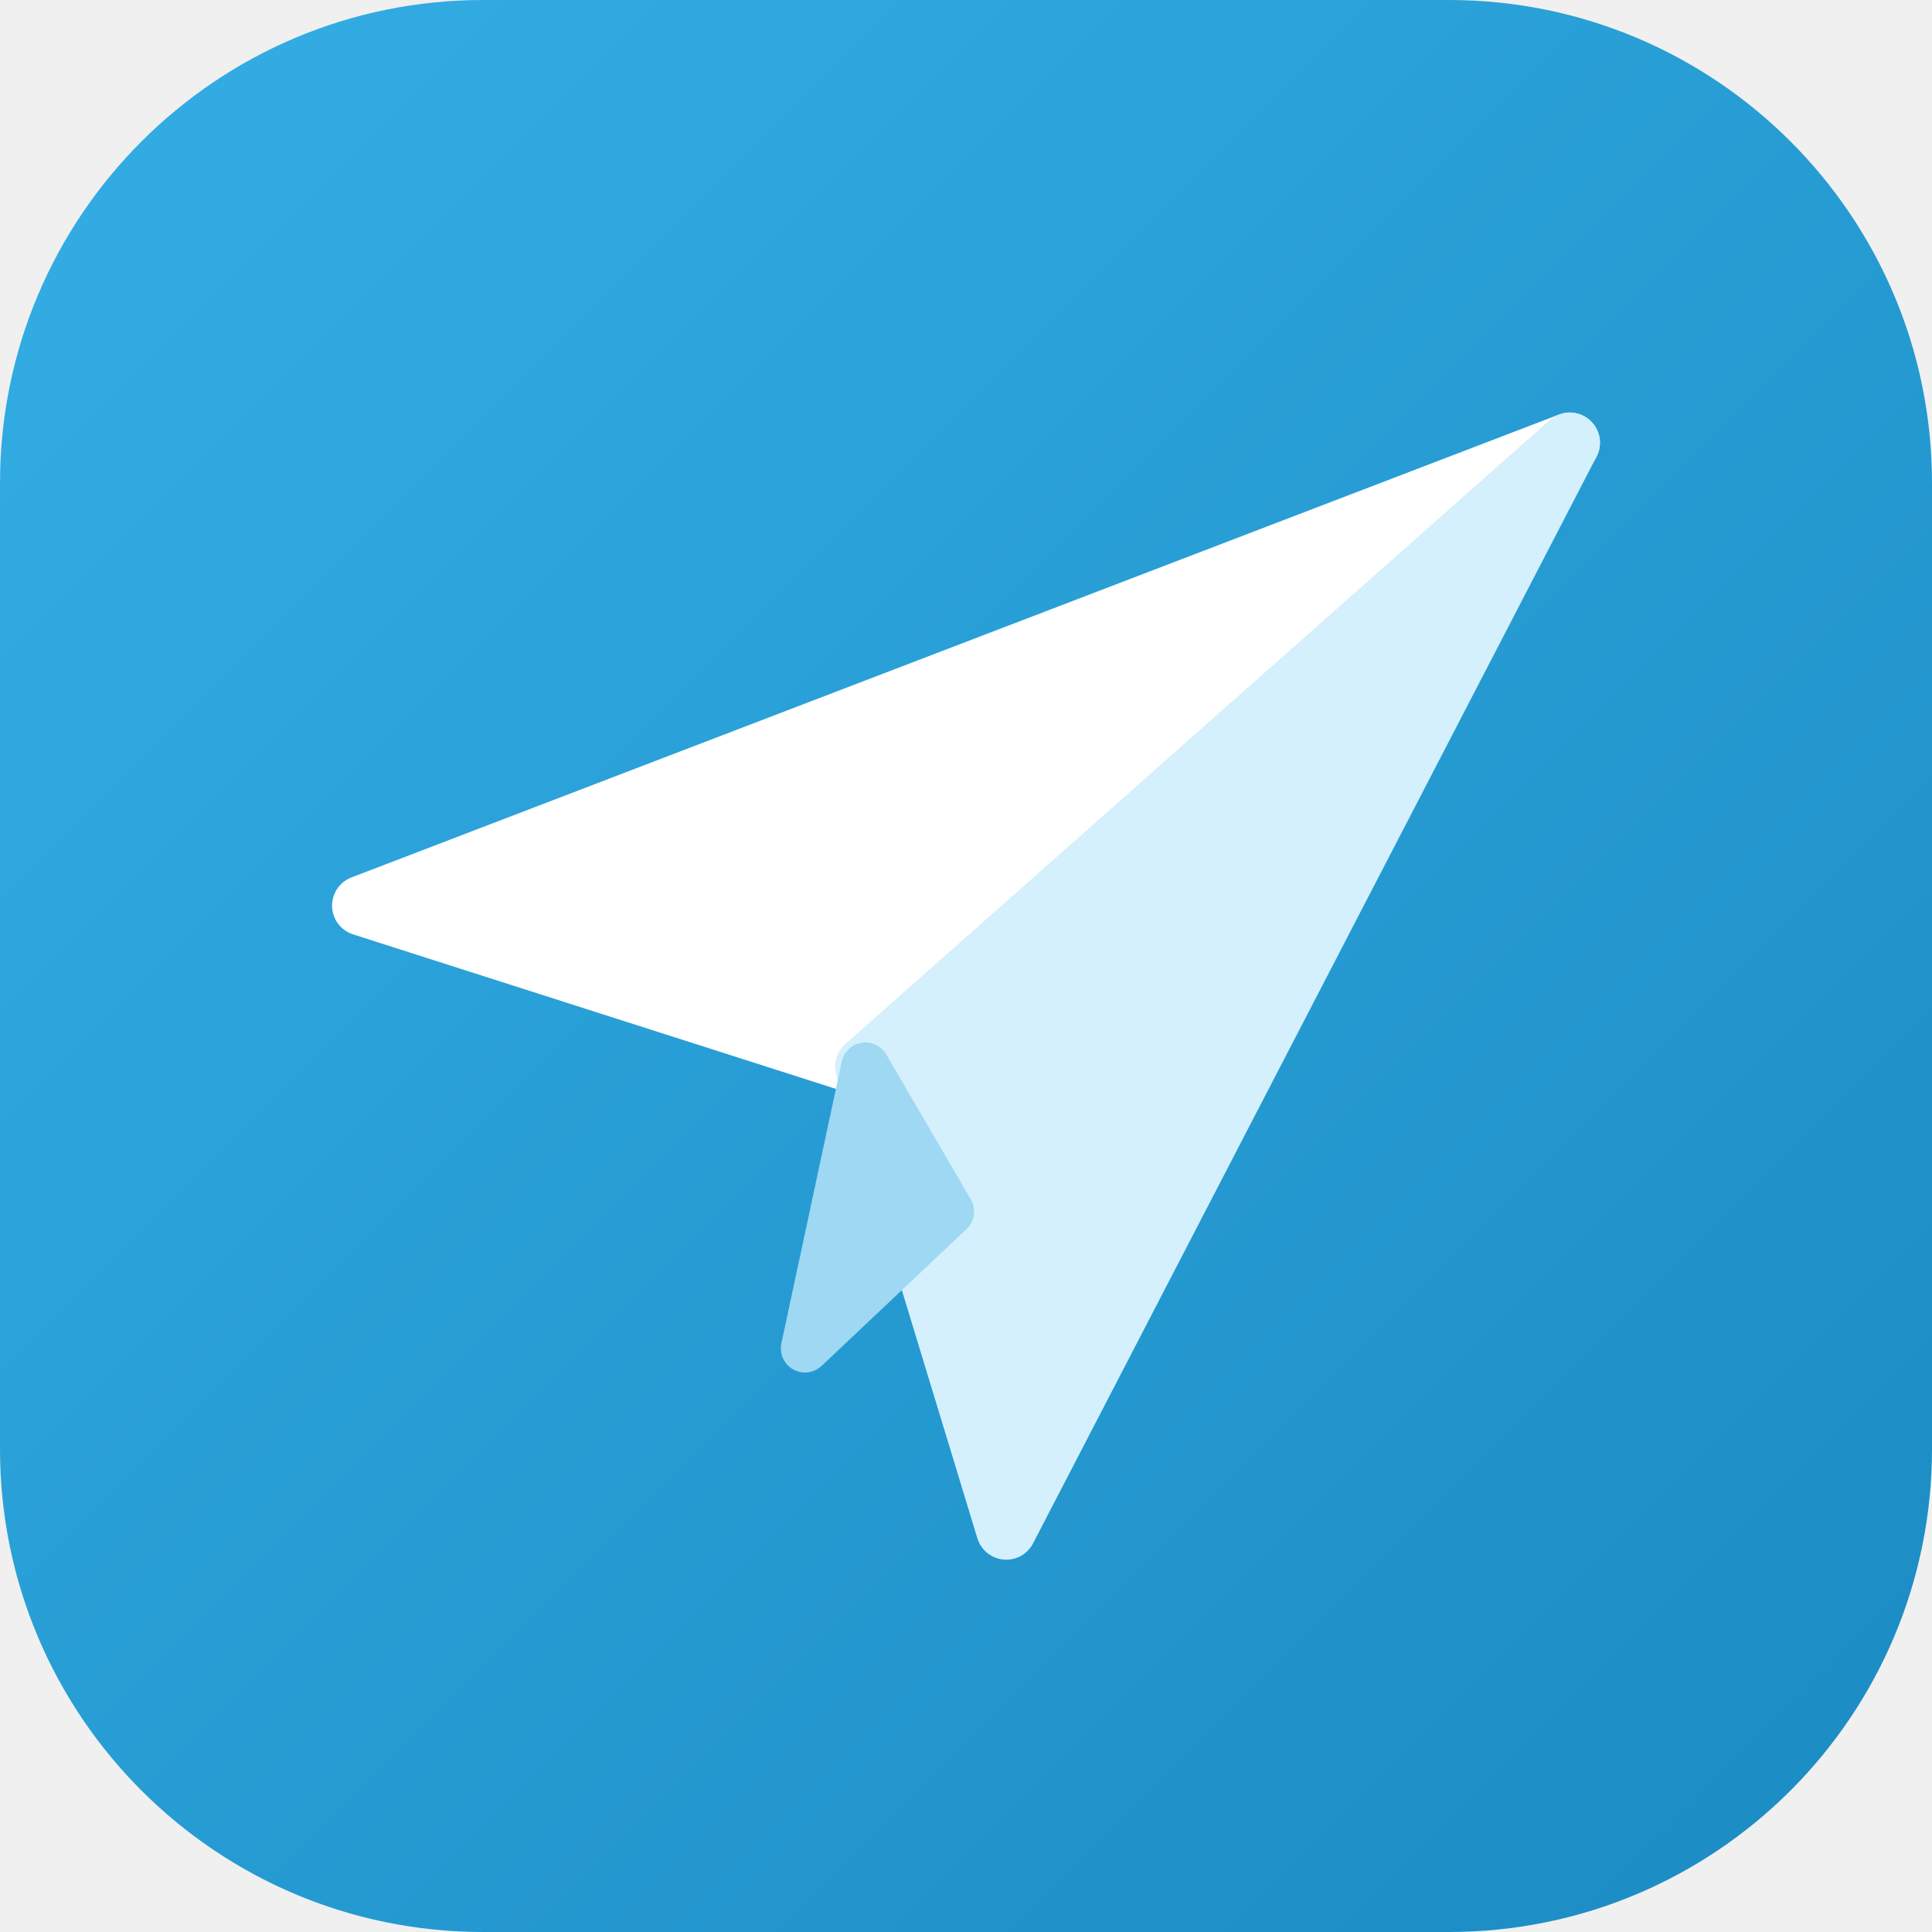
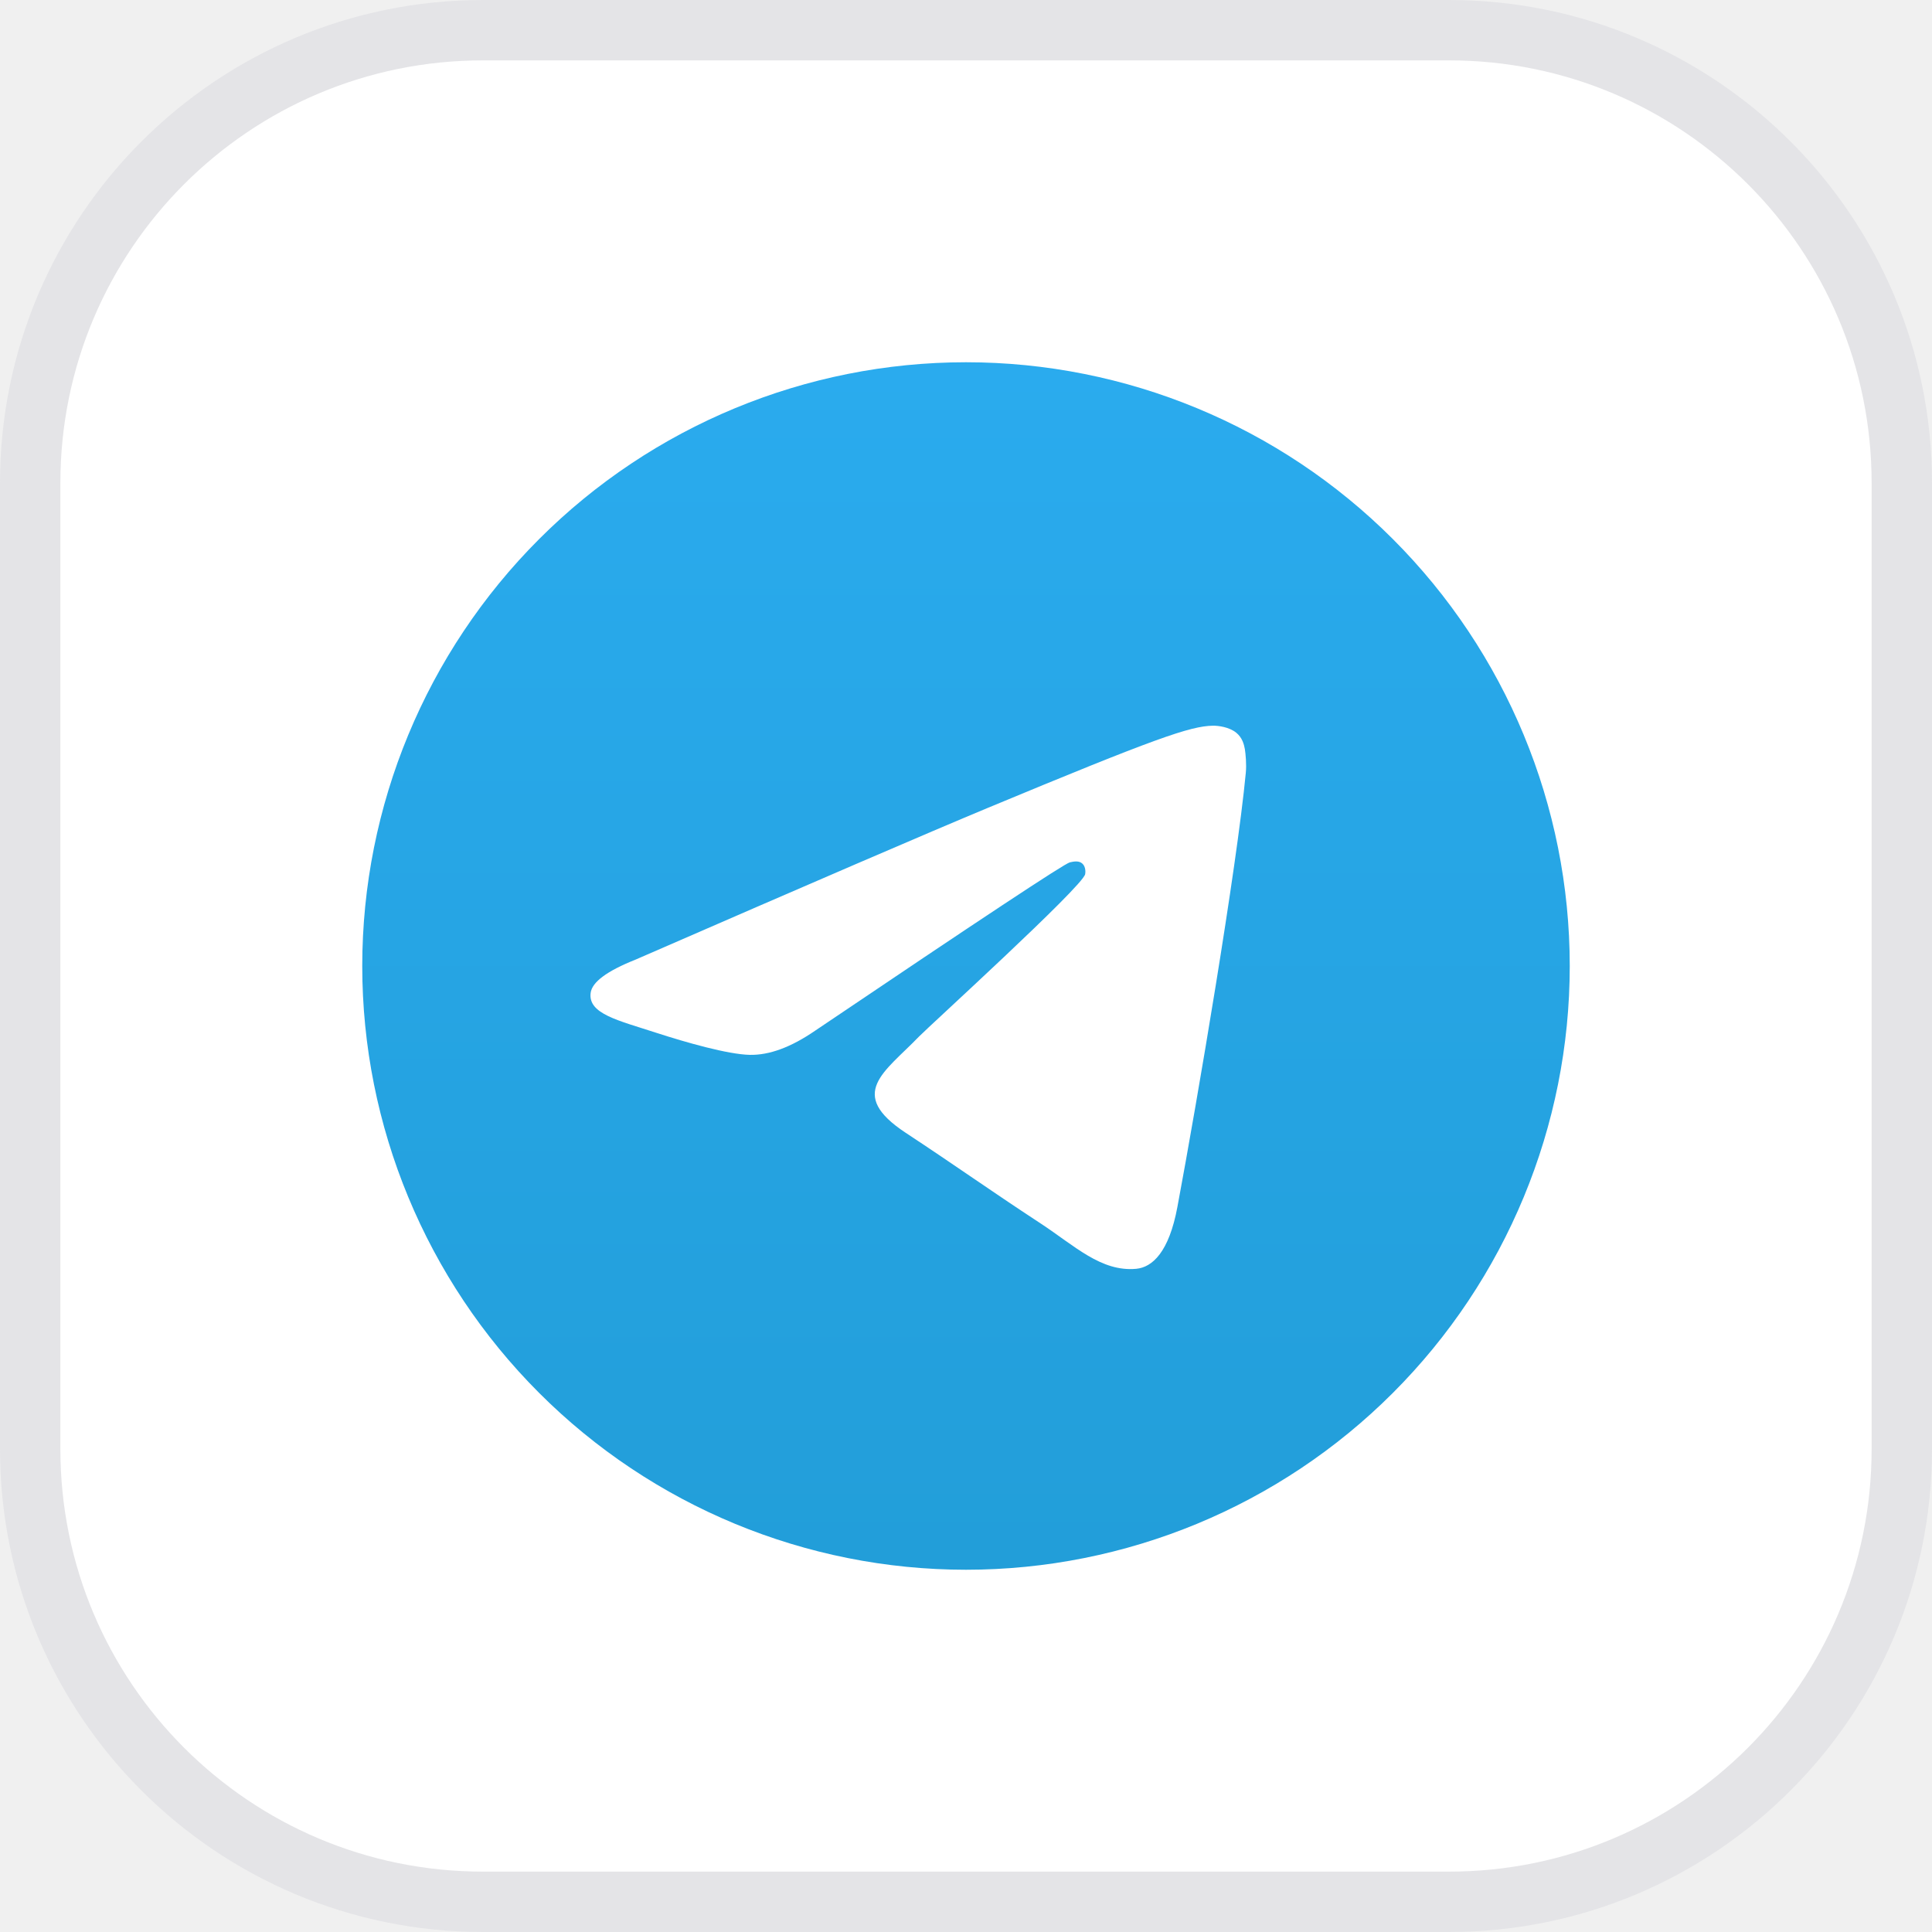
<svg xmlns="http://www.w3.org/2000/svg" viewBox="0 0 48 48" width="48" height="48">
-   <defs>
-     <linearGradient id="lf-tg-bg" x1="0" y1="0" x2="1" y2="1">
-       <stop offset="0" stop-color="#34AEE6" />
-       <stop offset="1" stop-color="#1A8BC2" />
-     </linearGradient>
-   </defs>
-   <rect width="48" height="48" rx="12" fill="url(#lf-tg-bg)" />
-   <path d="M39 11 9 22.5l12.5 4z" fill="#fff" stroke="#fff" stroke-width="1.5" stroke-linejoin="round" />
-   <path d="M39 11 21.5 26.5 25 38z" fill="#d3f0fc" stroke="#d3f0fc" stroke-width="1.5" stroke-linejoin="round" />
-   <path d="M21.5 26.5 20 33.5l3.6-3.4z" fill="#9fd8f2" stroke="#9fd8f2" stroke-width="1.2" stroke-linejoin="round" />
+   <rect x="0.75" y="0.75" width="46.5" height="46.5" rx="11.25" fill="#fff" stroke="#e4e4e7" stroke-width="1.5" />
+   <svg x="9" y="9" width="30" height="30" viewBox="0 0 256 256">
+     <defs>
+       <linearGradient id="SVG6DaOZcwt" x1="50%" x2="50%" y1="0%" y2="100%">
+         <stop offset="0%" stop-color="#2aabee" />
+         <stop offset="100%" stop-color="#229ed9" />
+       </linearGradient>
+     </defs>
+     <path fill="url(#SVG6DaOZcwt)" d="M128 0C94.06 0 61.48 13.494 37.5 37.49A128.04 128.04 0 0 0 0 128c0 33.934 13.5 66.514 37.5 90.51C61.48 242.506 94.06 256 128 256s66.52-13.494 90.5-37.49c24-23.996 37.5-56.576 37.5-90.51s-13.5-66.514-37.5-90.51C194.52 13.494 161.94 0 128 0" />
+     <path fill="#fff" d="M57.94 126.648q55.98-24.384 74.64-32.152c35.56-14.786 42.94-17.354 47.76-17.441c1.06-.017 3.42.245 4.96 1.49c1.28 1.05 1.64 2.47 1.82 3.467c.16.996.38 3.266.2 5.038c-1.92 20.24-10.26 69.356-14.5 92.026c-1.78 9.592-5.32 12.808-8.74 13.122c-7.44.684-13.08-4.912-20.28-9.63c-11.26-7.386-17.62-11.982-28.56-19.188c-12.64-8.328-4.44-12.906 2.76-20.386c1.88-1.958 34.64-31.748 35.26-34.45c.08-.338.16-1.598-.6-2.262c-.74-.666-1.84-.438-2.64-.258c-1.14.256-19.12 12.152-54 35.686c-5.1 3.508-9.72 5.218-13.88 5.128c-4.56-.098-13.36-2.584-19.9-4.708c-8-2.606-14.38-3.984-13.82-8.41c.28-2.304 3.46-4.662 9.52-7.072" />
+   </svg>
</svg>
